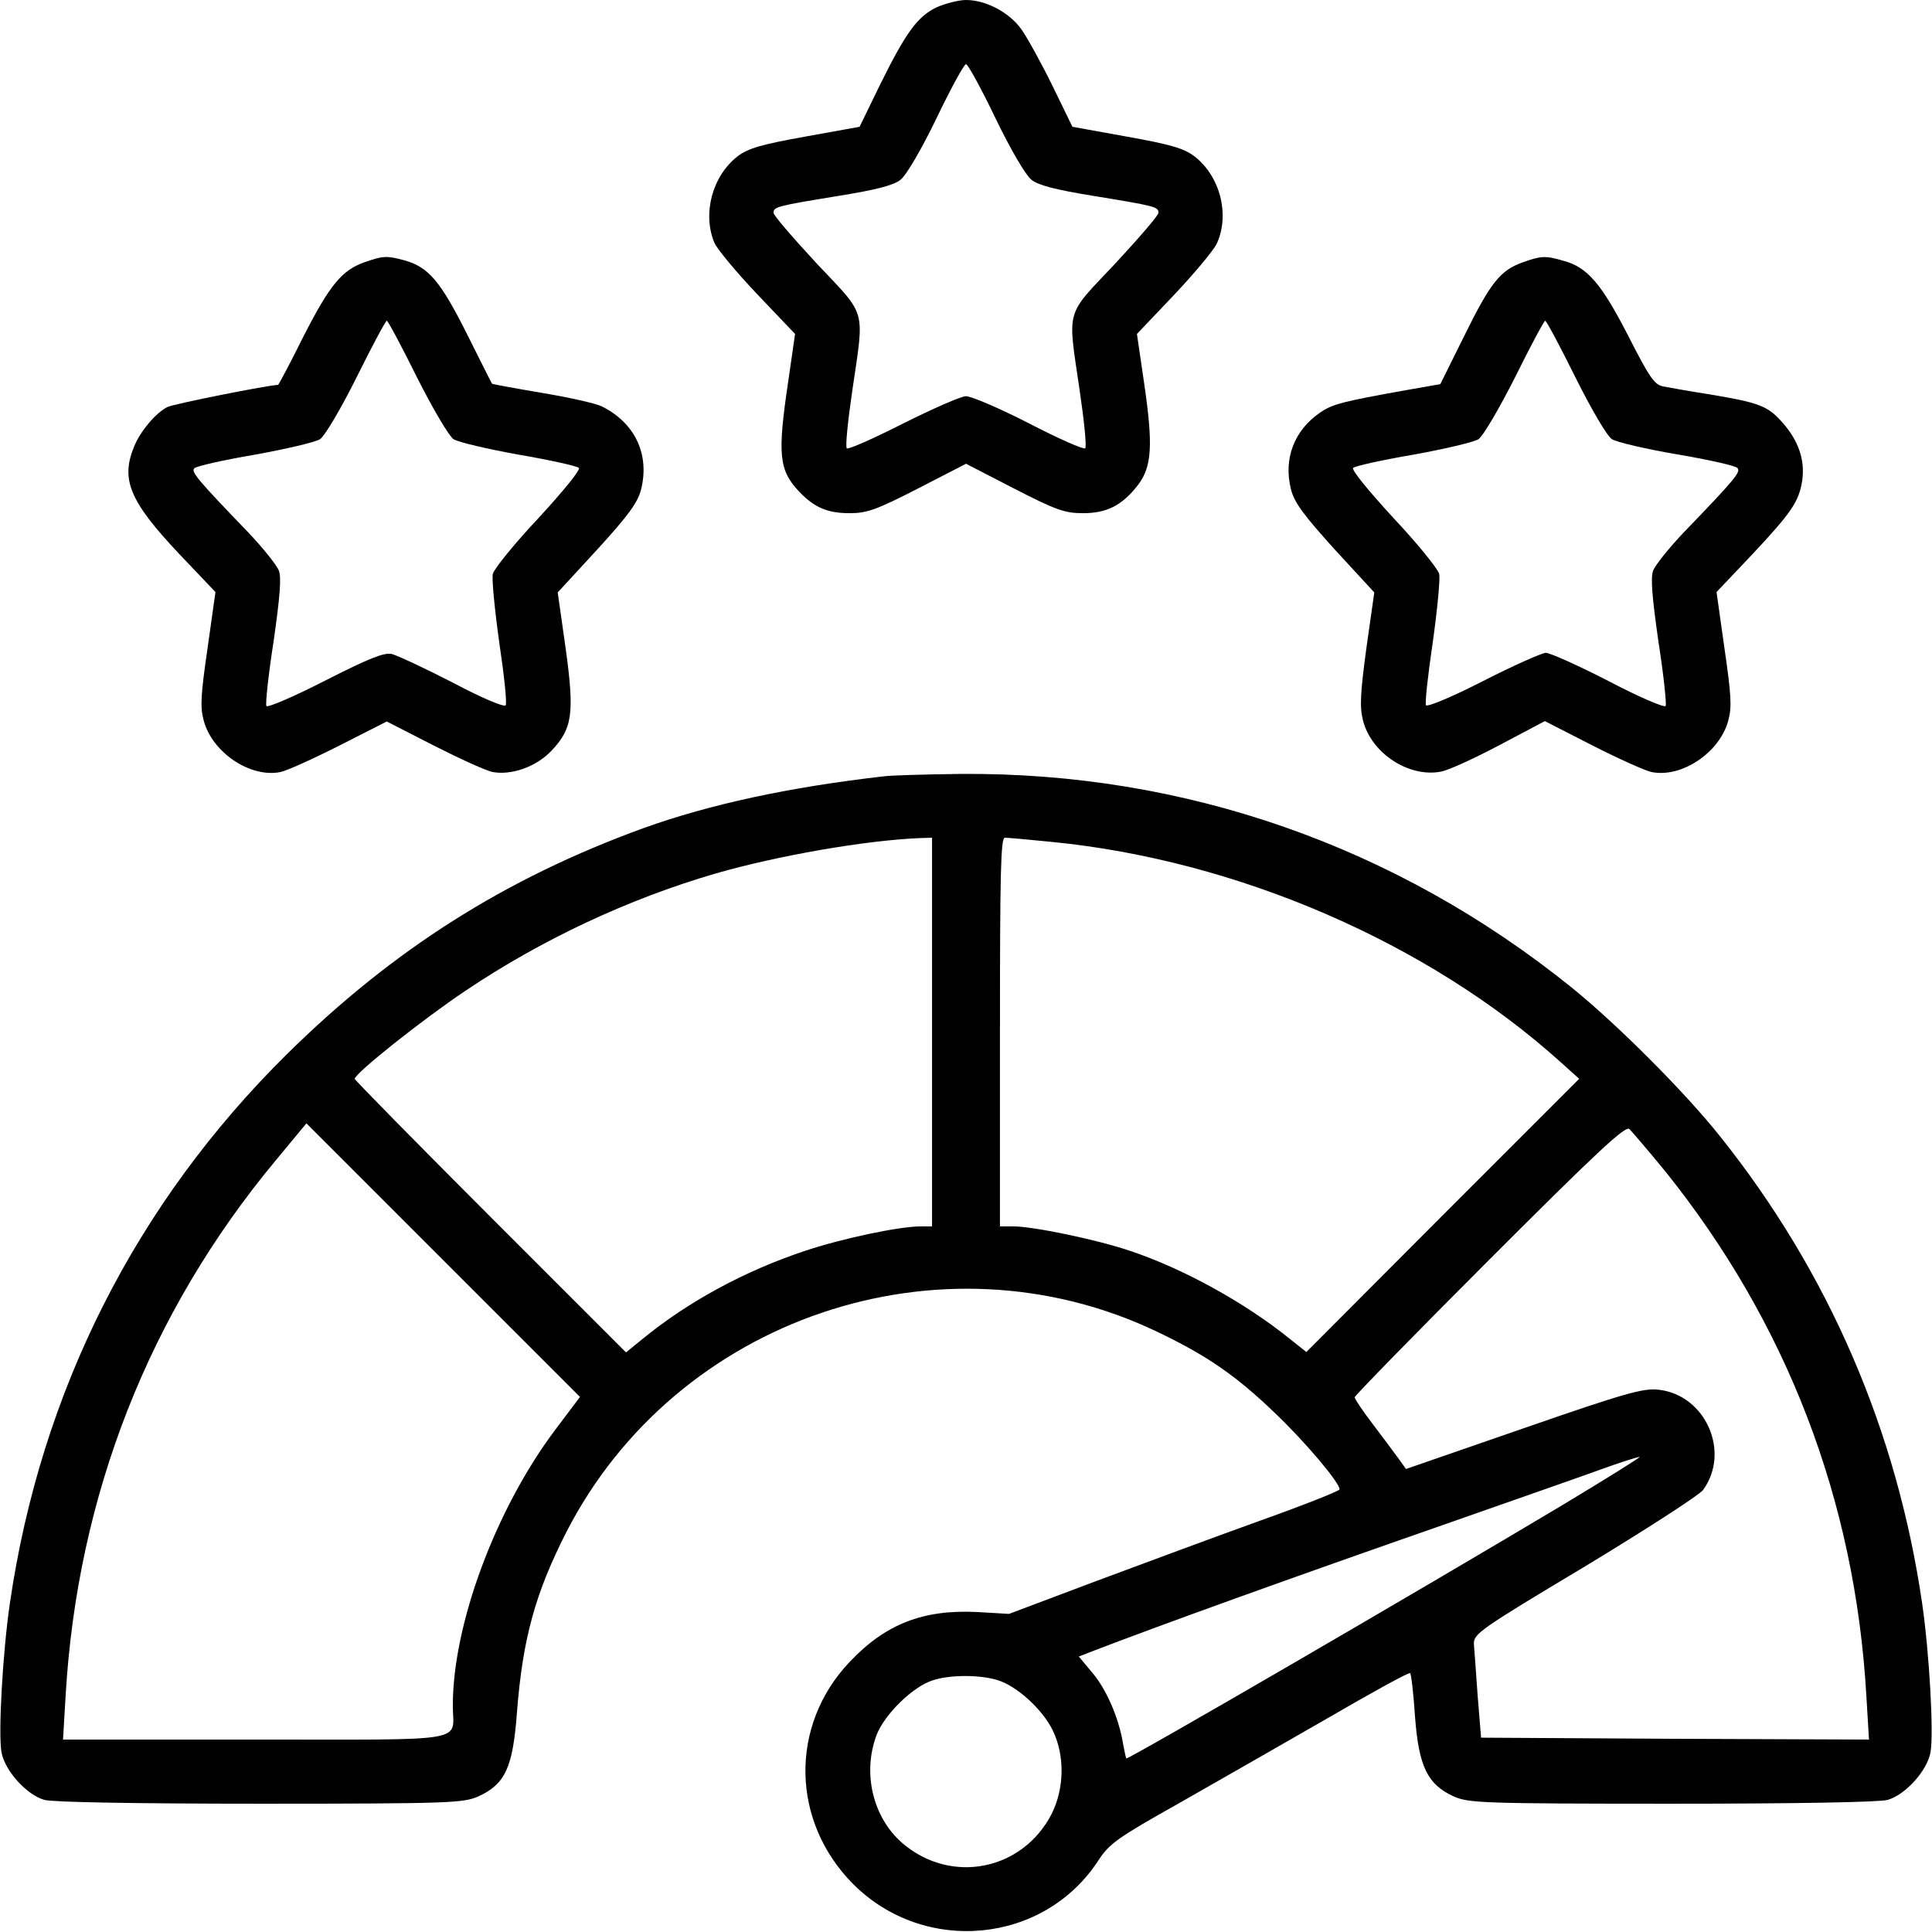
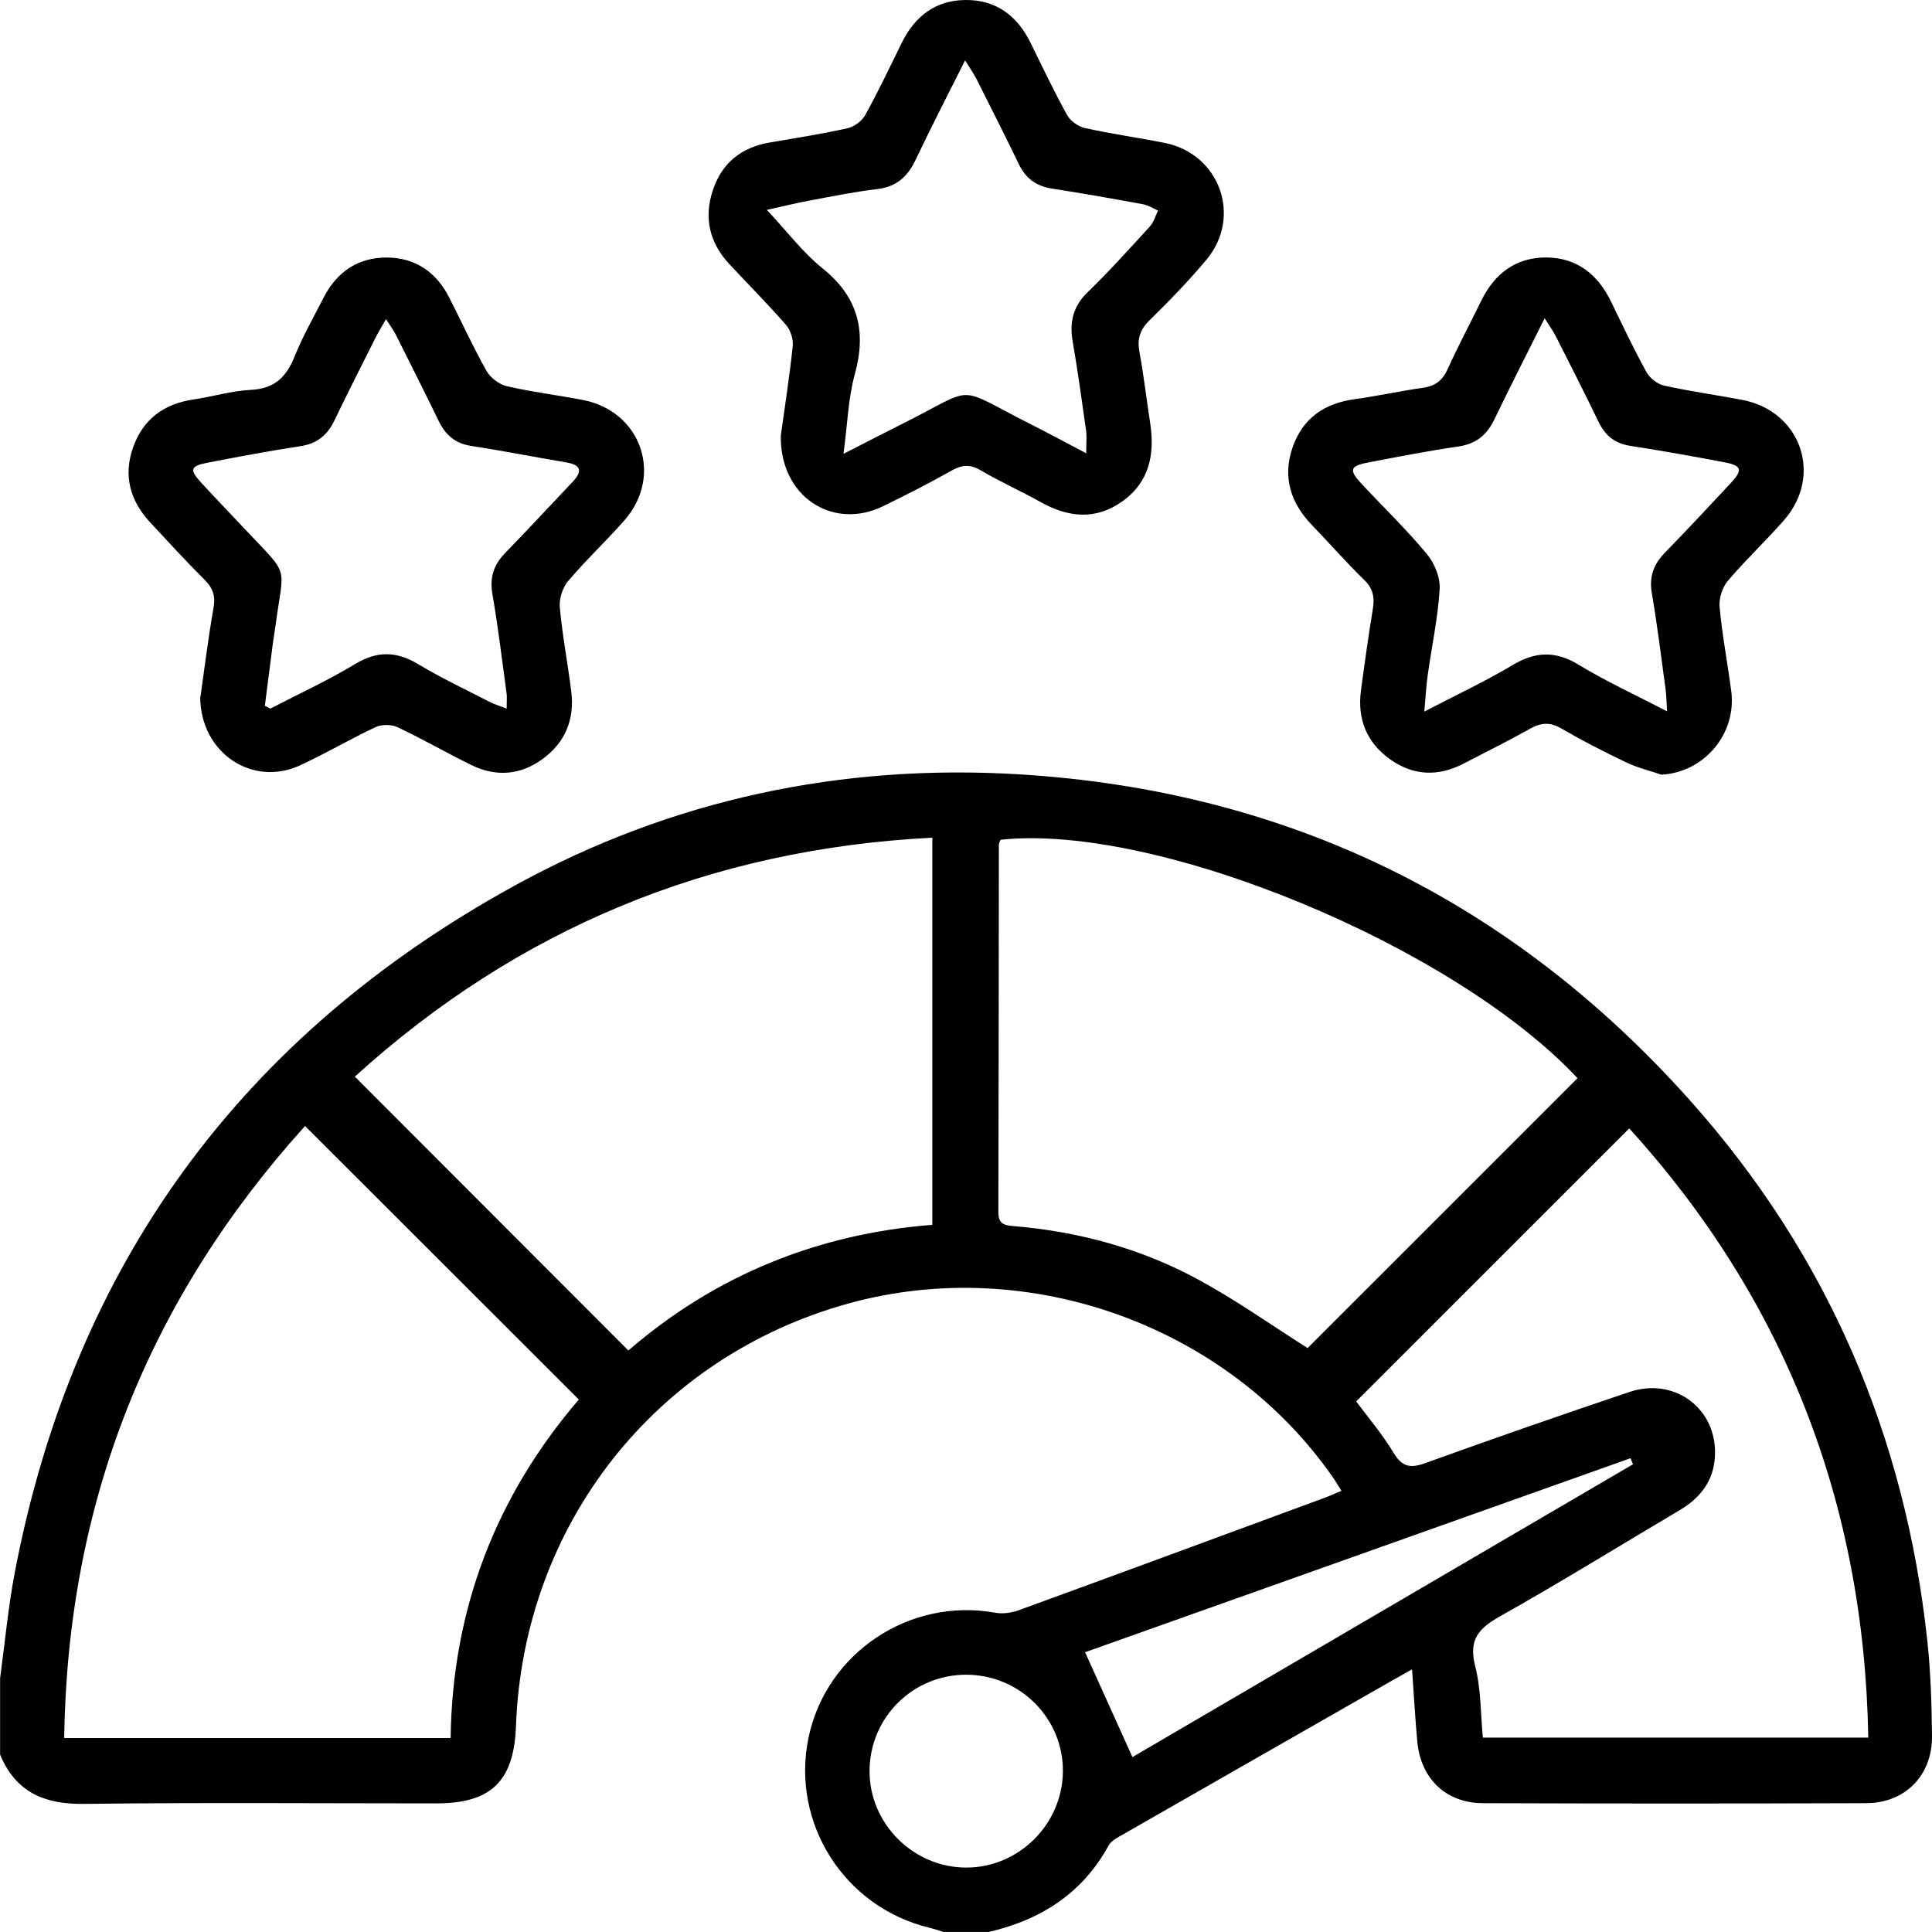
- <svg viewBox="0 0 512 512">
-   <g transform="translate(0,512) scale(0.1,-0.1)" stroke="none">
-     <path d="M2483 5101 c-51 -24 -82 -66 -152 -208 l-53 -109 -144 -26 c-117 -21 -151 -31 -179 -52 -67 -52 -94 -151 -62 -229 8 -18 59 -79 114 -137 l100 -105 -18 -125 c-29 -195 -25 -236 29 -293 40 -42 75 -57 134 -57 45 0 71 9 180 65 l128 66 128 -66 c111 -57 134 -65 182 -65 64 0 104 21 146 75 37 49 40 106 16 270 l-19 130 97 102 c53 56 104 117 114 136 36 77 10 180 -59 233 -28 21 -62 31 -179 52 l-144 26 -53 109 c-30 61 -67 128 -82 149 -32 45 -94 78 -147 78 -19 0 -54 -9 -77 -19z m155 -294 c40 -83 80 -151 95 -163 18 -15 65 -27 164 -43 165 -27 173 -29 173 -45 0 -7 -52 -67 -115 -135 -133 -141 -126 -115 -94 -334 12 -81 19 -150 15 -155 -4 -4 -72 26 -149 66 -78 40 -153 72 -167 72 -13 0 -88 -33 -166 -72 -79 -40 -146 -70 -150 -66 -4 5 3 74 15 155 32 219 39 193 -94 334 -63 68 -115 128 -115 135 0 16 8 18 173 45 99 16 146 28 164 43 15 12 55 80 95 163 38 79 73 143 78 143 5 0 40 -64 78 -143z" />
-     <path d="M966 4425 c-60 -21 -92 -60 -162 -197 -35 -71 -66 -128 -67 -128 -23 0 -281 -51 -294 -59 -31 -16 -71 -64 -87 -103 -37 -88 -13 -146 118 -285 l97 -102 -21 -149 c-18 -124 -20 -156 -10 -192 23 -85 124 -152 203 -136 16 3 87 35 156 70 l126 64 125 -64 c69 -35 139 -67 156 -70 50 -9 115 14 155 56 56 59 62 98 38 272 l-21 148 105 114 c83 91 107 124 116 159 23 93 -16 176 -104 220 -16 8 -88 24 -160 36 -71 12 -130 23 -131 24 -1 1 -31 61 -67 133 -70 139 -101 176 -165 194 -47 13 -58 12 -106 -5z m139 -305 c43 -85 85 -156 97 -164 13 -8 90 -26 173 -41 82 -14 154 -30 159 -35 5 -5 -40 -60 -107 -133 -64 -68 -118 -135 -121 -148 -3 -13 5 -95 17 -181 13 -87 21 -162 17 -167 -3 -6 -63 19 -140 60 -74 38 -147 72 -162 76 -21 4 -61 -12 -177 -71 -82 -42 -152 -72 -155 -67 -3 5 5 81 19 171 17 119 21 169 14 188 -6 15 -43 61 -82 102 -136 141 -151 160 -142 169 6 6 78 22 160 36 83 15 160 33 173 41 13 9 54 78 97 164 41 83 77 150 80 150 3 0 39 -67 80 -150z" />
-     <path d="M4036 4425 c-60 -21 -86 -54 -155 -194 l-64 -129 -91 -16 c-168 -30 -195 -37 -227 -59 -69 -47 -98 -122 -78 -203 9 -36 33 -68 116 -160 l105 -114 -21 -148 c-16 -119 -18 -155 -9 -191 22 -87 121 -152 206 -136 19 3 89 35 155 70 l121 64 127 -65 c69 -35 140 -67 156 -70 79 -16 180 51 203 136 10 36 8 68 -10 192 l-21 149 92 97 c107 114 126 142 135 198 8 55 -10 107 -53 155 -39 44 -62 52 -193 74 -52 8 -107 18 -123 21 -23 5 -36 24 -92 134 -71 138 -108 182 -172 199 -48 14 -59 13 -107 -4z m139 -305 c43 -86 84 -156 97 -164 13 -8 90 -26 172 -40 83 -14 154 -30 160 -36 10 -10 -2 -26 -141 -170 -39 -41 -76 -87 -82 -102 -7 -19 -3 -69 14 -188 14 -90 22 -167 19 -171 -3 -5 -71 24 -151 66 -80 41 -155 75 -167 75 -11 -1 -86 -34 -166 -75 -80 -41 -147 -69 -151 -64 -3 5 5 80 18 167 12 86 20 168 17 181 -3 13 -57 80 -121 148 -67 73 -112 128 -107 133 5 5 77 21 159 35 83 15 160 33 173 41 12 8 54 79 97 164 41 83 77 150 80 150 3 0 39 -67 80 -150z" />
-     <path d="M2345 3063 c-255 -29 -465 -75 -638 -137 -369 -134 -666 -323 -946 -599 -401 -396 -653 -894 -735 -1457 -19 -131 -31 -344 -22 -394 9 -49 67 -113 114 -126 23 -6 240 -10 572 -10 504 0 537 2 577 19 72 33 92 76 103 223 15 194 48 315 131 478 291 567 991 805 1565 531 132 -63 209 -116 312 -215 81 -77 172 -185 172 -203 0 -4 -93 -41 -208 -82 -114 -41 -311 -114 -437 -161 l-231 -87 -85 5 c-143 7 -243 -32 -338 -133 -159 -168 -155 -422 10 -588 189 -189 506 -159 650 63 29 44 49 59 213 151 100 57 277 158 395 226 117 68 215 122 218 119 3 -3 9 -55 13 -116 10 -132 33 -179 103 -211 40 -17 73 -19 577 -19 332 0 549 4 572 10 47 13 105 77 114 126 9 50 -3 263 -22 394 -67 460 -249 880 -536 1239 -94 118 -273 297 -393 394 -465 375 -1026 571 -1620 566 -93 -1 -183 -4 -200 -6z m125 -678 l0 -515 -29 0 c-58 0 -209 -32 -308 -65 -159 -53 -309 -134 -431 -234 l-43 -35 -360 360 c-197 197 -359 362 -359 365 0 14 178 156 293 233 202 136 433 244 663 311 163 47 396 88 542 94 l32 1 0 -515z m316 504 c492 -48 998 -267 1349 -583 l50 -45 -362 -362 -361 -362 -44 35 c-119 96 -282 186 -423 233 -88 30 -257 65 -310 65 l-35 0 0 515 c0 421 2 515 13 515 8 0 63 -5 123 -11z m-1316 -1560 c-157 -210 -270 -514 -270 -729 0 -99 55 -90 -523 -90 l-510 0 7 118 c31 528 221 1013 556 1416 l82 99 363 -363 362 -362 -67 -89z m2943 687 c322 -401 503 -871 533 -1389 l7 -117 -514 2 -514 3 -9 110 c-4 61 -9 123 -10 138 -1 27 14 38 293 205 162 98 303 189 314 203 74 101 7 252 -117 266 -40 5 -87 -8 -358 -102 l-312 -108 -20 28 c-12 16 -42 57 -68 91 -27 35 -48 67 -48 71 0 4 161 169 357 365 287 287 360 355 371 346 7 -7 50 -57 95 -112z m-273 -885 c-383 -229 -1144 -671 -1155 -671 -1 0 -5 18 -9 40 -11 67 -44 144 -82 188 l-35 42 28 11 c187 72 525 194 958 345 165 58 343 120 395 139 52 19 100 34 105 34 6 1 -87 -57 -205 -128z m-1498 -463 c52 -15 121 -78 148 -134 32 -66 31 -153 -3 -221 -77 -150 -266 -188 -395 -78 -79 68 -107 186 -69 287 21 55 97 129 149 145 45 15 123 15 170 1z" />
-   </g>
+ <svg xmlns="http://www.w3.org/2000/svg" viewBox="0 0 383.2 383.19">
+   <path d="M0,333.04c.97-7.14,1.62-14.34,2.98-21.4,11.7-60.83,44.89-106.19,99.07-135.97,31.13-17.11,64.82-24.24,100.19-22.08,53.07,3.24,97.52,25.01,132.92,64.62,27.32,30.58,42.78,66.64,47.13,107.41,.66,6.19,.84,12.45,.91,18.68,.09,7.8-5.29,13.33-13.06,13.35-25.32,.09-50.65,.09-75.97,0-7.37-.02-12.38-4.85-13.06-12.23-.42-4.56-.67-9.14-1.04-14.31-1.75,.98-2.92,1.63-4.08,2.29-17.74,10.14-35.49,20.27-53.22,30.43-1.06,.6-2.35,1.24-2.89,2.22-5.21,9.52-13.45,14.74-23.76,17.14h-8.98c-.94-.28-1.86-.61-2.81-.84-16.84-4.05-27.46-20.72-23.98-37.62,3.47-16.86,20.03-27.92,37.03-24.86,1.48,.27,3.22,.04,4.65-.48,20.23-7.37,40.42-14.83,60.62-22.28,1.1-.41,2.17-.9,3.42-1.41-.64-1.02-1.01-1.66-1.42-2.27-20.88-30.42-60.53-44.78-96.33-34.9-38.28,10.56-64.51,43.88-65.98,83.83-.4,10.93-4.93,15.33-15.77,15.33-23.31,0-46.63-.19-69.94,.1-7.86,.1-13.53-2.34-16.61-9.78,0-4.99,0-9.98,0-14.97Zm60.5-109.7c-31.13,34.49-47.1,74.75-47.77,121.39H89.38c.33-25.56,8.99-47.99,25.43-67.14-18.17-18.15-36.06-36.03-54.31-54.26Zm9.88-9.8c18.19,18.21,36.12,36.17,54.25,54.32,17.14-14.81,37.42-23.14,60.29-24.92v-76.79c-44.18,2.24-82.25,18.09-114.54,47.39Zm242.52,.32c-24.58-26.28-83.45-50.62-114.44-47.3-.11,.3-.34,.64-.34,.98-.03,24.32-.03,48.63-.1,72.95,0,2.3,1.22,2.55,3.04,2.7,12.94,1.08,25.31,4.46,36.7,10.65,7.5,4.08,14.52,9.06,21.59,13.54,17.6-17.6,35.48-35.48,53.54-53.53Zm10.25,9.95c-18.22,18.22-36.17,36.16-54.16,54.15,2.3,3.1,5.16,6.44,7.39,10.15,1.69,2.82,3.29,3.18,6.28,2.1,13.47-4.86,26.99-9.57,40.57-14.13,8.51-2.85,16.64,2.76,16.93,11.5,.18,5.38-2.41,9.23-6.97,11.93-11.9,7.05-23.67,14.33-35.72,21.11-4.2,2.37-6.21,4.61-4.89,9.77,1.18,4.61,1.08,9.55,1.54,14.25h76.44c-.8-46.71-16.73-87.02-47.41-120.84Zm.74,66.62c-.16-.4-.33-.8-.49-1.2-36.36,12.93-72.73,25.87-108.18,38.48,3.27,7.26,6.23,13.8,9.39,20.8,32.7-19.13,65.99-38.6,99.29-58.08Zm-132.3,41.74c-10.52,.02-19.01,8.43-19.12,18.94-.11,10.53,8.65,19.33,19.22,19.31,10.41-.02,19.01-8.58,19.13-19.03,.11-10.57-8.56-19.24-19.22-19.22Z" />
+   <path d="M39.75,138.28c.77-5.39,1.52-11.58,2.6-17.71,.42-2.38-.13-3.95-1.8-5.61-3.71-3.69-7.25-7.56-10.81-11.4-3.98-4.29-5.31-9.3-3.33-14.86,1.97-5.54,6.08-8.6,11.92-9.46,3.82-.56,7.59-1.73,11.41-1.91,4.66-.22,7.04-2.5,8.68-6.6,1.62-4.03,3.8-7.84,5.78-11.72,2.62-5.12,6.87-7.97,12.58-7.93,5.56,.04,9.71,2.86,12.26,7.83,2.5,4.88,4.77,9.88,7.45,14.65,.77,1.37,2.51,2.68,4.03,3.04,4.97,1.15,10.06,1.77,15.07,2.73,11.6,2.23,16.04,15.03,8.25,23.89-3.62,4.12-7.65,7.88-11.19,12.07-1.1,1.3-1.77,3.52-1.61,5.23,.51,5.58,1.58,11.1,2.27,16.66,.68,5.52-1.21,10.11-5.73,13.39-4.42,3.21-9.26,3.55-14.14,1.15-4.92-2.42-9.67-5.17-14.63-7.5-1.2-.57-3.13-.55-4.34,.01-5.07,2.38-9.91,5.25-15,7.59-9.36,4.32-19.69-2.44-19.76-13.54Zm12.78,1.71c.37,.18,.74,.36,1.11,.55,5.62-2.92,11.4-5.57,16.81-8.84,4.4-2.65,8.21-2.54,12.52,.05,4.58,2.75,9.44,5.04,14.2,7.49,.91,.47,1.92,.76,3.32,1.31,0-1.45,.1-2.29-.02-3.1-.89-6.54-1.68-13.1-2.8-19.6-.57-3.29,.23-5.8,2.5-8.14,4.52-4.65,8.92-9.41,13.38-14.11,2-2.11,1.79-3.38-1.27-3.89-6.26-1.05-12.49-2.3-18.77-3.25-3.19-.48-5.14-2.16-6.49-4.94-2.77-5.71-5.62-11.38-8.47-17.06-.46-.92-1.1-1.76-1.99-3.17-.92,1.64-1.56,2.67-2.1,3.74-2.73,5.45-5.51,10.89-8.14,16.39-1.41,2.95-3.49,4.59-6.8,5.09-6.15,.93-12.28,2.09-18.39,3.27-3.39,.66-3.59,1.38-1.22,3.96,2.7,2.94,5.47,5.81,8.2,8.72,9.62,10.24,8.18,7.11,6.55,19.54-.16,1.23-.39,2.46-.55,3.69-.54,4.1-1.06,8.2-1.58,12.3Z" />
+   <path d="M154.86,86.45c.72-5.23,1.71-11.51,2.38-17.83,.14-1.36-.46-3.17-1.37-4.21-3.6-4.13-7.48-8.02-11.22-12.04-3.9-4.19-5.07-9.1-3.3-14.53,1.78-5.48,5.66-8.61,11.34-9.58,5.16-.88,10.33-1.69,15.43-2.83,1.32-.29,2.84-1.44,3.5-2.62,2.59-4.68,4.88-9.53,7.25-14.33C181.45,3.24,185.52,.06,191.47,0c6.11-.06,10.3,3.13,12.95,8.52,2.36,4.8,4.66,9.65,7.25,14.33,.65,1.17,2.2,2.26,3.53,2.55,5.22,1.16,10.54,1.9,15.79,2.94,10.94,2.17,15.45,14.65,8.28,23.2-3.52,4.2-7.35,8.15-11.27,11.99-1.92,1.87-2.47,3.7-2,6.27,.86,4.65,1.39,9.36,2.12,14.04,.97,6.22-.12,11.78-5.55,15.63-5.28,3.74-10.71,3.17-16.17,.11-3.91-2.19-8.03-4.02-11.88-6.29-2.12-1.25-3.74-1.11-5.81,.06-4.44,2.51-8.99,4.84-13.59,7.07-9.94,4.82-20.44-1.9-20.25-13.98Zm60.59,3.43c0-2.21,.13-3.32-.02-4.4-.84-5.92-1.65-11.85-2.67-17.74-.67-3.86,.07-6.98,3-9.82,4.29-4.16,8.31-8.62,12.34-13.04,.76-.83,1.07-2.07,1.59-3.12-.99-.43-1.94-1.06-2.98-1.25-6-1.1-12.01-2.17-18.05-3.1-3.13-.48-5.21-2.02-6.58-4.85-2.71-5.61-5.51-11.17-8.32-16.73-.56-1.12-1.3-2.16-2.34-3.86-3.57,7.13-6.82,13.43-9.86,19.82-1.58,3.33-3.82,5.27-7.61,5.72-4.57,.54-9.1,1.48-13.63,2.32-2.35,.43-4.67,1.02-8.22,1.8,4.16,4.44,7.16,8.48,10.96,11.52,7.16,5.72,8.86,12.51,6.47,21.14-1.29,4.68-1.42,9.69-2.23,15.73,4.69-2.4,8.28-4.26,11.89-6.07,14.77-7.39,9.91-7.56,25.06,.1,3.51,1.77,6.97,3.64,11.17,5.84Z" />
+   <path d="M329.52,153.65c-2.33-.8-4.76-1.38-6.97-2.43-4.38-2.09-8.71-4.32-12.91-6.75-2.21-1.28-3.99-1.15-6.15,.06-4.34,2.44-8.81,4.65-13.24,6.95-4.99,2.58-9.9,2.4-14.48-.84-4.68-3.31-6.59-8-5.83-13.69,.72-5.44,1.49-10.87,2.37-16.28,.36-2.26,0-3.97-1.75-5.67-3.58-3.47-6.86-7.25-10.32-10.83-4.27-4.42-5.89-9.54-3.87-15.42,1.98-5.73,6.24-8.74,12.24-9.56,4.56-.63,9.08-1.63,13.64-2.28,2.47-.35,3.9-1.49,4.93-3.79,2.04-4.54,4.41-8.94,6.59-13.42,2.63-5.4,6.85-8.66,12.92-8.63,6.07,.02,10.23,3.36,12.85,8.75,2.28,4.71,4.52,9.44,7.05,14.02,.66,1.19,2.18,2.36,3.51,2.65,5.1,1.13,10.3,1.84,15.44,2.82,11.62,2.2,16.11,14.93,8.33,23.84-3.61,4.13-7.64,7.89-11.18,12.08-1.09,1.29-1.77,3.49-1.62,5.17,.52,5.58,1.58,11.1,2.31,16.66,1.11,8.52-5.39,16.14-13.84,16.59Zm1.13-12.59c-.13-2.1-.13-3.15-.27-4.17-.88-6.42-1.65-12.85-2.75-19.23-.57-3.31,.38-5.78,2.64-8.09,4.44-4.56,8.78-9.2,13.11-13.86,2.32-2.5,2.06-3.37-1.31-4.01-6.24-1.19-12.49-2.3-18.77-3.28-3.01-.47-4.91-2.03-6.22-4.72-2.76-5.71-5.64-11.37-8.51-17.04-.51-1-1.18-1.91-2.2-3.53-3.61,7.24-6.88,13.64-10,20.11-1.48,3.06-3.61,4.8-7.07,5.31-6.03,.88-12.03,2.05-18.02,3.2-3.52,.67-3.75,1.5-1.27,4.16,4.34,4.65,8.93,9.08,12.99,13.96,1.51,1.81,2.68,4.66,2.55,6.94-.34,5.7-1.56,11.34-2.36,17.01-.3,2.1-.41,4.22-.69,7.32,6.55-3.41,12.18-6.03,17.48-9.21,4.57-2.74,8.57-2.87,13.19-.05,5.28,3.22,10.95,5.81,17.47,9.2Z" />
</svg>
